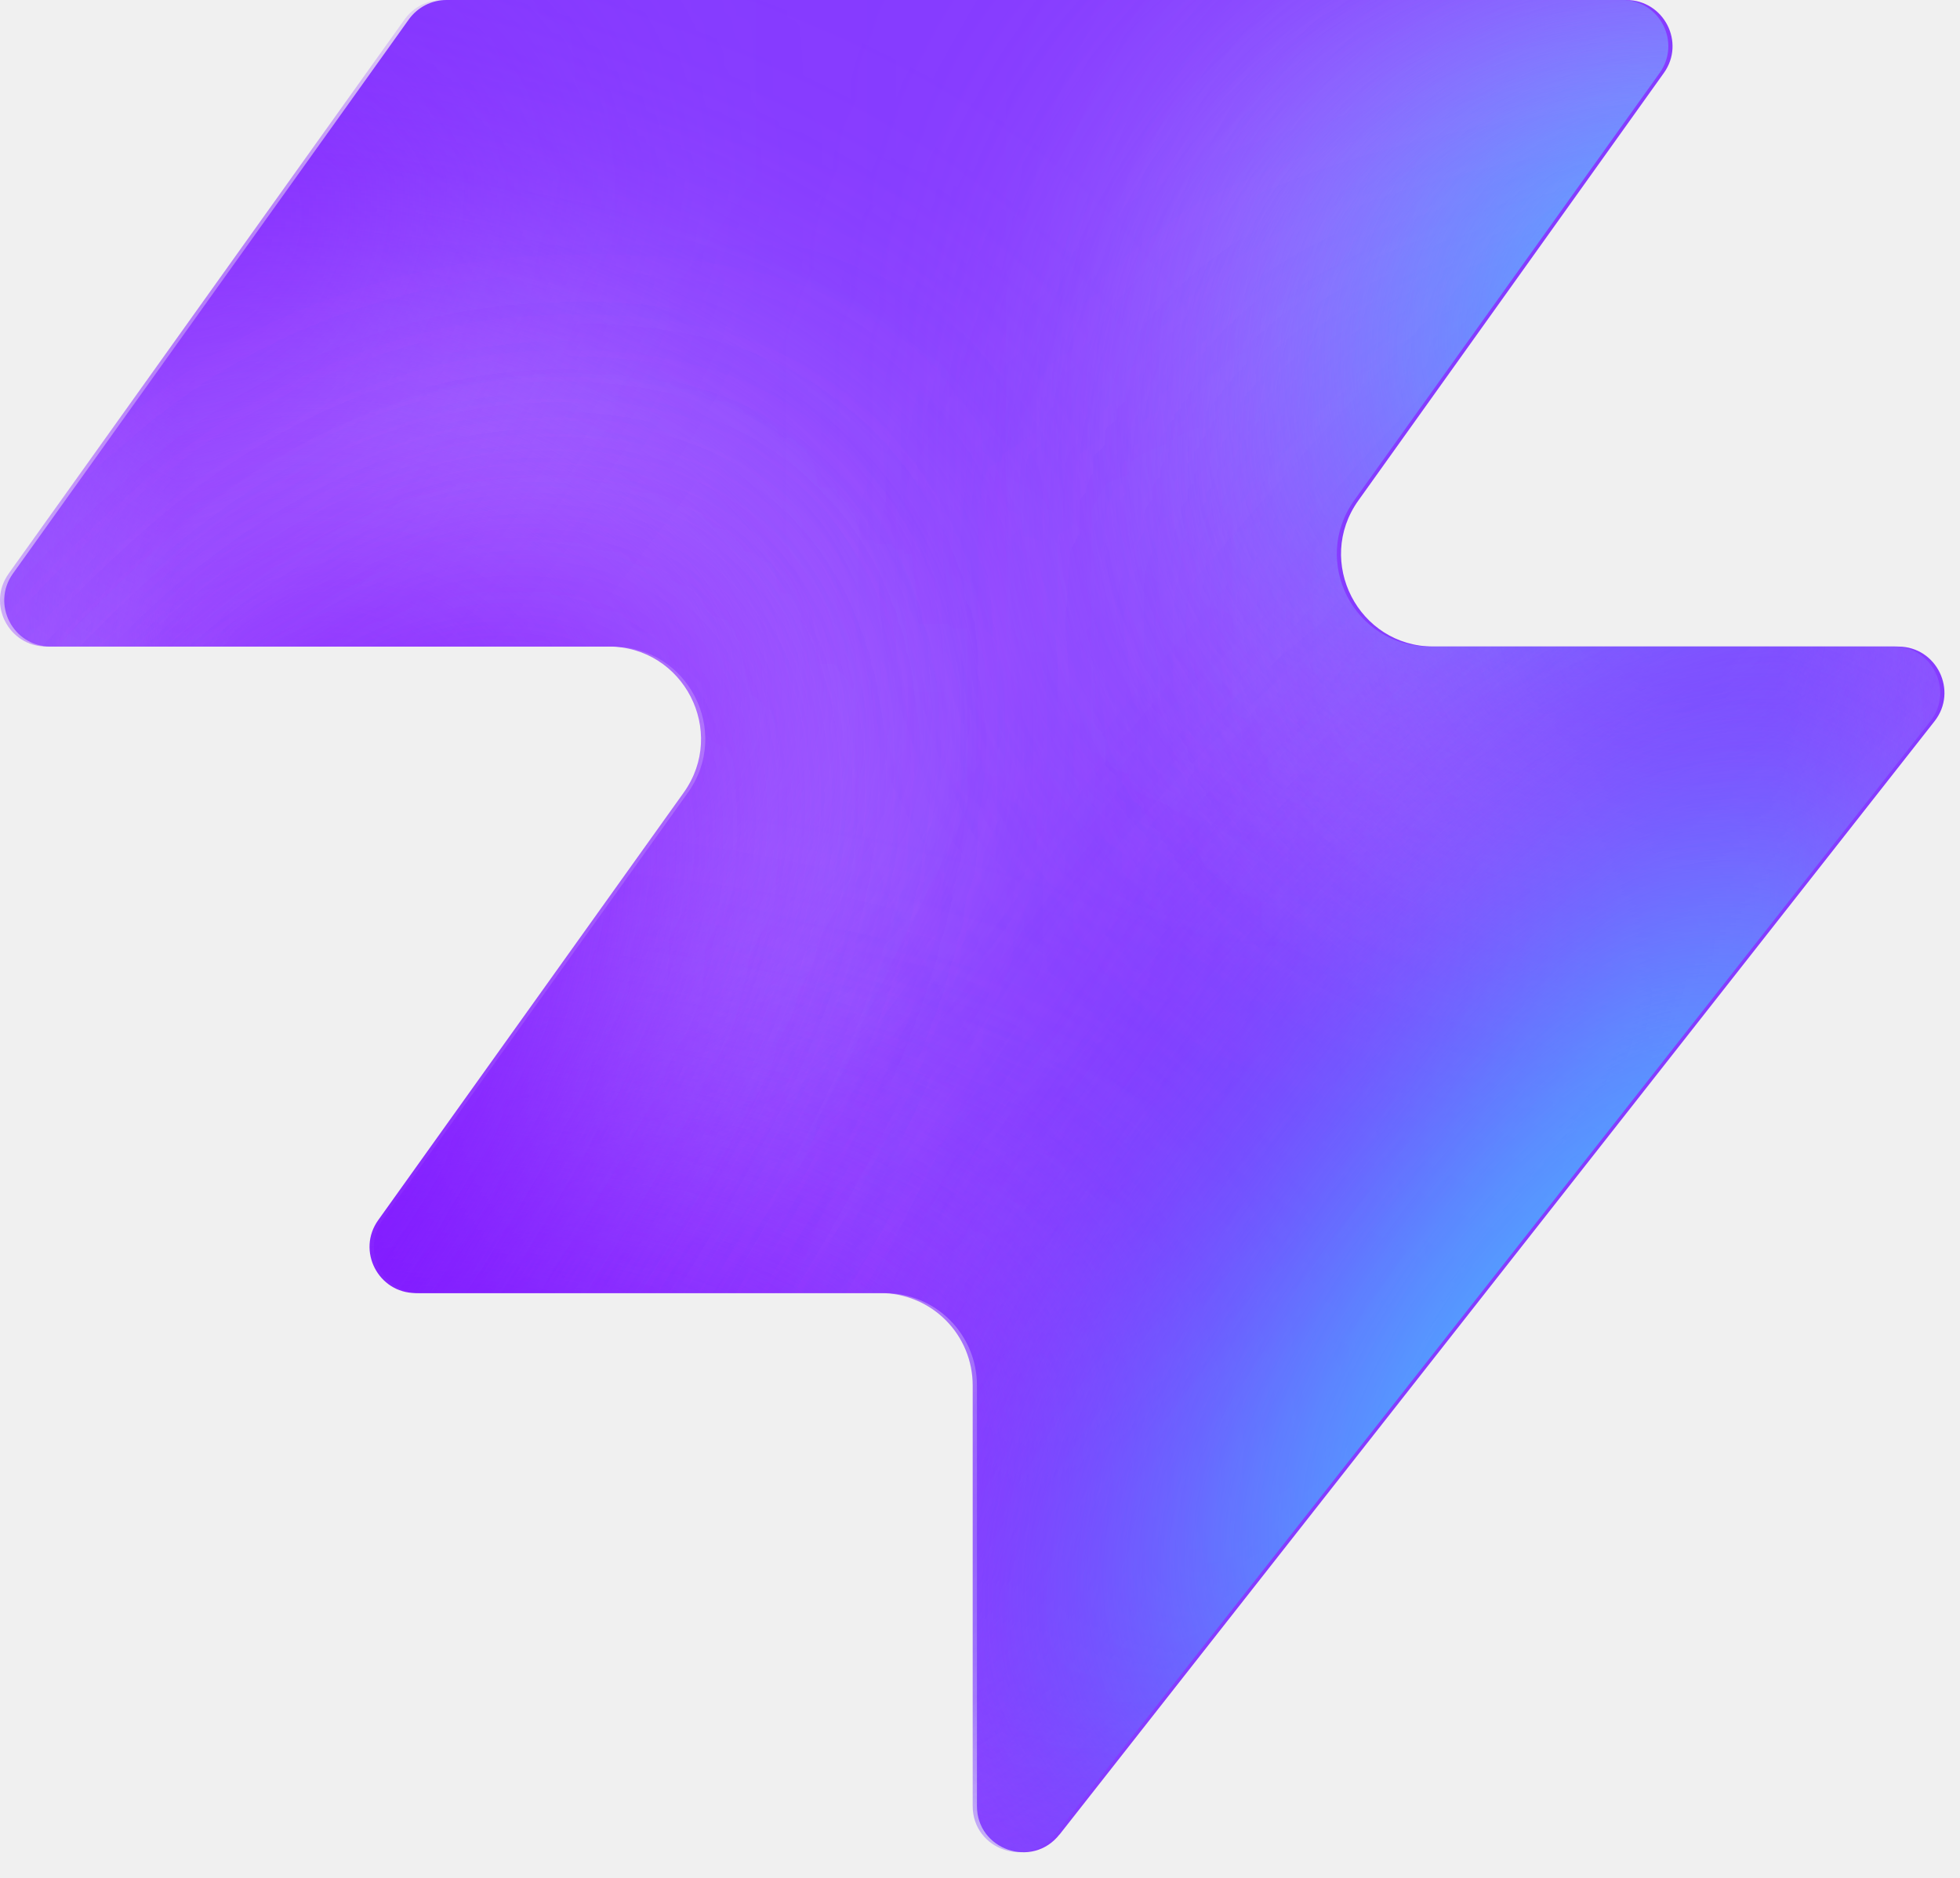
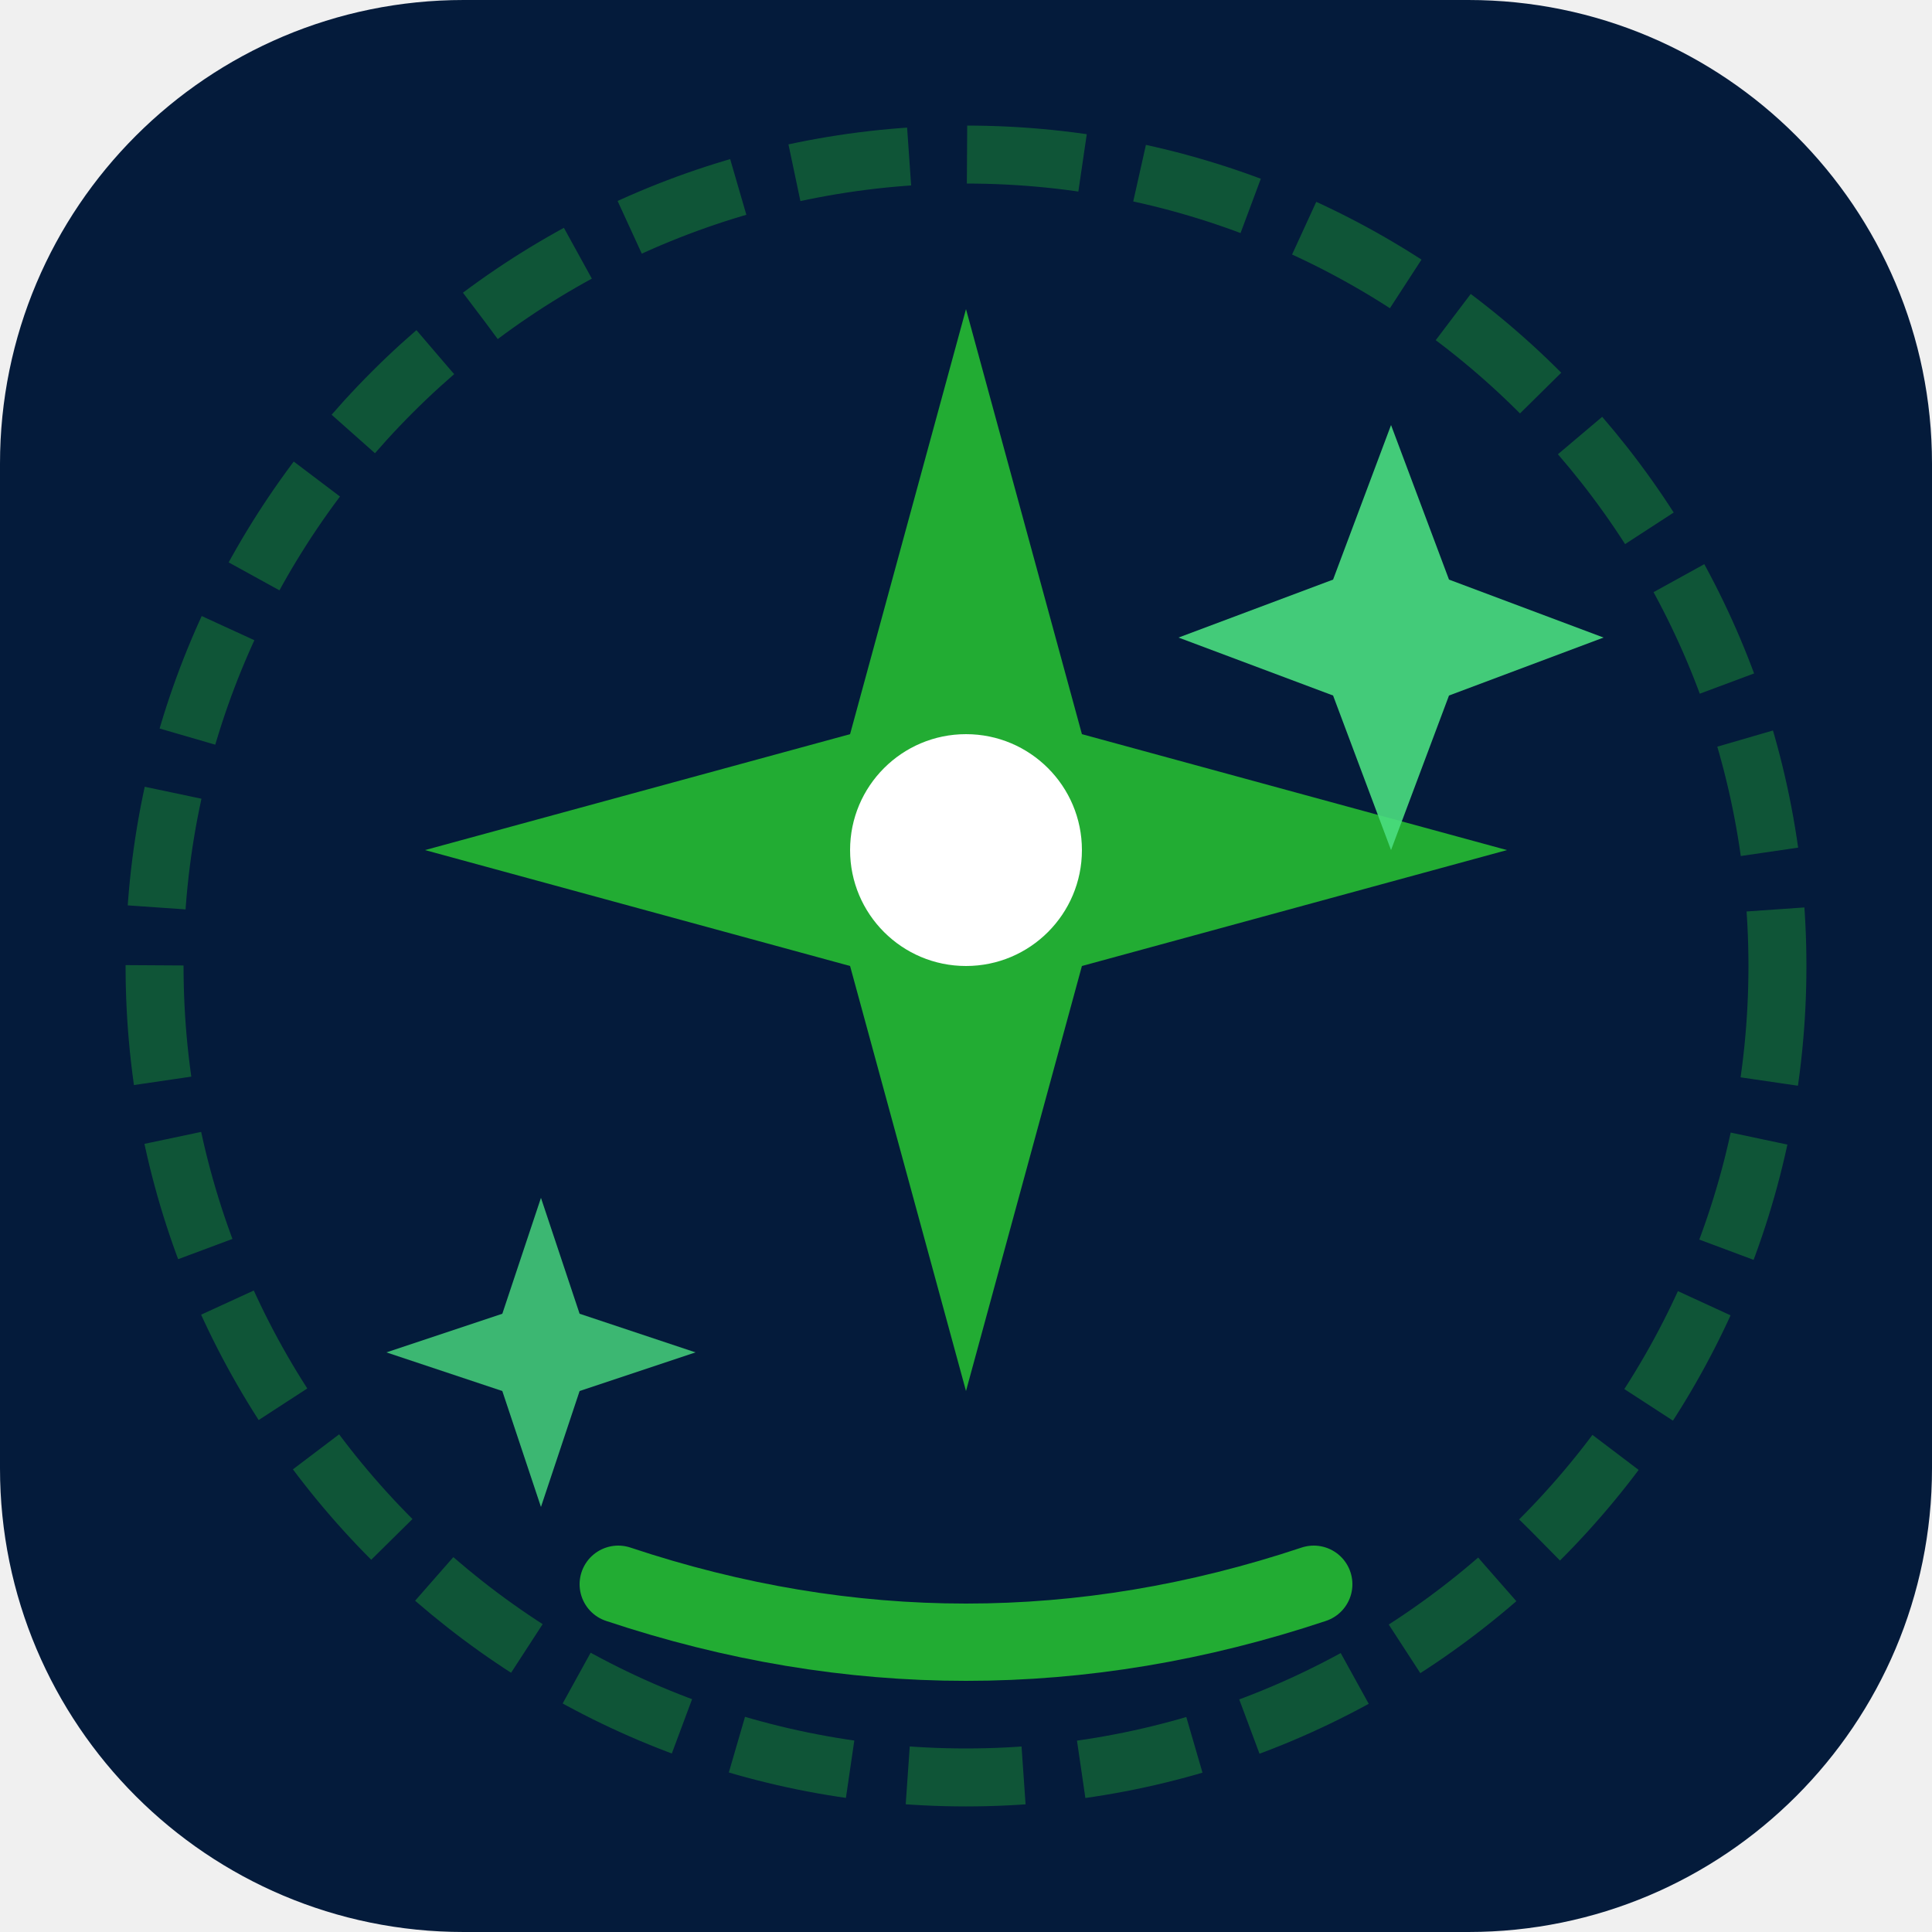
- <svg xmlns="http://www.w3.org/2000/svg" width="48" height="46" fill="none" viewBox="0 0 48 46">
-   <path fill="#863bff" d="M25.946 44.938c-.664.845-2.021.375-2.021-.698V33.937a2.26 2.26 0 0 0-2.262-2.262H10.287c-.92 0-1.456-1.04-.92-1.788l7.48-10.471c1.07-1.497 0-3.578-1.842-3.578H1.237c-.92 0-1.456-1.04-.92-1.788L10.013.474c.214-.297.556-.474.92-.474h28.894c.92 0 1.456 1.04.92 1.788l-7.48 10.471c-1.07 1.498 0 3.579 1.842 3.579h11.377c.943 0 1.473 1.088.89 1.83L25.947 44.94z" style="fill:#863bff;fill:color(display-p3 .525 .23 1);fill-opacity:1" />
-   <mask id="a" width="48" height="46" x="0" y="0" maskUnits="userSpaceOnUse" style="mask-type:alpha">
-     <path fill="#000" d="M25.842 44.938c-.664.844-2.021.375-2.021-.698V33.937a2.26 2.26 0 0 0-2.262-2.262H10.183c-.92 0-1.456-1.04-.92-1.788l7.48-10.471c1.07-1.498 0-3.579-1.842-3.579H1.133c-.92 0-1.456-1.04-.92-1.787L9.91.473c.214-.297.556-.474.92-.474h28.894c.92 0 1.456 1.04.92 1.788l-7.48 10.471c-1.07 1.498 0 3.578 1.842 3.578h11.377c.943 0 1.473 1.088.89 1.832L25.843 44.94z" style="fill:#000;fill-opacity:1" />
-   </mask>
-   <g mask="url(#a)">
-     <g filter="url(#b)">
-       <ellipse cx="5.508" cy="14.704" fill="#ede6ff" rx="5.508" ry="14.704" style="fill:#ede6ff;fill:color(display-p3 .927 .903 1);fill-opacity:1" transform="matrix(.00324 1 1 -.00324 -4.47 31.516)" />
-     </g>
-     <g filter="url(#c)">
-       <ellipse cx="10.399" cy="29.851" fill="#ede6ff" rx="10.399" ry="29.851" style="fill:#ede6ff;fill:color(display-p3 .927 .903 1);fill-opacity:1" transform="matrix(.00324 1 1 -.00324 -39.328 7.883)" />
-     </g>
-     <g filter="url(#d)">
-       <ellipse cx="5.508" cy="30.487" fill="#7e14ff" rx="5.508" ry="30.487" style="fill:#7e14ff;fill:color(display-p3 .492 .077 1);fill-opacity:1" transform="rotate(89.814 -25.913 -14.639)scale(1 -1)" />
-     </g>
-     <g filter="url(#e)">
-       <ellipse cx="5.508" cy="30.599" fill="#7e14ff" rx="5.508" ry="30.599" style="fill:#7e14ff;fill:color(display-p3 .492 .077 1);fill-opacity:1" transform="rotate(89.814 -32.644 -3.334)scale(1 -1)" />
-     </g>
-     <g filter="url(#f)">
-       <ellipse cx="5.508" cy="30.599" fill="#7e14ff" rx="5.508" ry="30.599" style="fill:#7e14ff;fill:color(display-p3 .492 .077 1);fill-opacity:1" transform="matrix(.00324 1 1 -.00324 -34.34 30.47)" />
-     </g>
-     <g filter="url(#g)">
-       <ellipse cx="14.072" cy="22.078" fill="#ede6ff" rx="14.072" ry="22.078" style="fill:#ede6ff;fill:color(display-p3 .927 .903 1);fill-opacity:1" transform="rotate(93.35 24.506 48.493)scale(-1 1)" />
-     </g>
-     <g filter="url(#h)">
-       <ellipse cx="3.47" cy="21.501" fill="#7e14ff" rx="3.47" ry="21.501" style="fill:#7e14ff;fill:color(display-p3 .492 .077 1);fill-opacity:1" transform="rotate(89.009 28.708 47.59)scale(-1 1)" />
-     </g>
-     <g filter="url(#i)">
-       <ellipse cx="3.47" cy="21.501" fill="#7e14ff" rx="3.47" ry="21.501" style="fill:#7e14ff;fill:color(display-p3 .492 .077 1);fill-opacity:1" transform="rotate(89.009 28.708 47.59)scale(-1 1)" />
-     </g>
-     <g filter="url(#j)">
-       <ellipse cx=".387" cy="8.972" fill="#7e14ff" rx="4.407" ry="29.108" style="fill:#7e14ff;fill:color(display-p3 .492 .077 1);fill-opacity:1" transform="rotate(39.51 .387 8.972)" />
-     </g>
-     <g filter="url(#k)">
-       <ellipse cx="47.523" cy="-6.092" fill="#7e14ff" rx="4.407" ry="29.108" style="fill:#7e14ff;fill:color(display-p3 .492 .077 1);fill-opacity:1" transform="rotate(37.892 47.523 -6.092)" />
-     </g>
-     <g filter="url(#l)">
-       <ellipse cx="41.412" cy="6.333" fill="#47bfff" rx="5.971" ry="9.665" style="fill:#47bfff;fill:color(display-p3 .28 .748 1);fill-opacity:1" transform="rotate(37.892 41.412 6.333)" />
-     </g>
-     <g filter="url(#m)">
-       <ellipse cx="-1.879" cy="38.332" fill="#7e14ff" rx="4.407" ry="29.108" style="fill:#7e14ff;fill:color(display-p3 .492 .077 1);fill-opacity:1" transform="rotate(37.892 -1.88 38.332)" />
-     </g>
-     <g filter="url(#n)">
-       <ellipse cx="-1.879" cy="38.332" fill="#7e14ff" rx="4.407" ry="29.108" style="fill:#7e14ff;fill:color(display-p3 .492 .077 1);fill-opacity:1" transform="rotate(37.892 -1.88 38.332)" />
-     </g>
-     <g filter="url(#o)">
-       <ellipse cx="35.651" cy="29.907" fill="#7e14ff" rx="4.407" ry="29.108" style="fill:#7e14ff;fill:color(display-p3 .492 .077 1);fill-opacity:1" transform="rotate(37.892 35.651 29.907)" />
-     </g>
-     <g filter="url(#p)">
-       <ellipse cx="38.418" cy="32.4" fill="#47bfff" rx="5.971" ry="15.297" style="fill:#47bfff;fill:color(display-p3 .28 .748 1);fill-opacity:1" transform="rotate(37.892 38.418 32.4)" />
-     </g>
-   </g>
-   <defs>
-     <filter id="b" width="60.045" height="41.654" x="-19.77" y="16.149" color-interpolation-filters="sRGB" filterUnits="userSpaceOnUse">
-       <feFlood flood-opacity="0" result="BackgroundImageFix" />
-       <feBlend in="SourceGraphic" in2="BackgroundImageFix" result="shape" />
-       <feGaussianBlur result="effect1_foregroundBlur_2002_17158" stdDeviation="7.659" />
-     </filter>
-     <filter id="c" width="90.34" height="51.437" x="-54.613" y="-7.533" color-interpolation-filters="sRGB" filterUnits="userSpaceOnUse">
-       <feFlood flood-opacity="0" result="BackgroundImageFix" />
-       <feBlend in="SourceGraphic" in2="BackgroundImageFix" result="shape" />
-       <feGaussianBlur result="effect1_foregroundBlur_2002_17158" stdDeviation="7.659" />
-     </filter>
-     <filter id="d" width="79.355" height="29.4" x="-49.64" y="2.03" color-interpolation-filters="sRGB" filterUnits="userSpaceOnUse">
-       <feFlood flood-opacity="0" result="BackgroundImageFix" />
-       <feBlend in="SourceGraphic" in2="BackgroundImageFix" result="shape" />
-       <feGaussianBlur result="effect1_foregroundBlur_2002_17158" stdDeviation="4.596" />
-     </filter>
-     <filter id="e" width="79.579" height="29.4" x="-45.045" y="20.029" color-interpolation-filters="sRGB" filterUnits="userSpaceOnUse">
-       <feFlood flood-opacity="0" result="BackgroundImageFix" />
-       <feBlend in="SourceGraphic" in2="BackgroundImageFix" result="shape" />
-       <feGaussianBlur result="effect1_foregroundBlur_2002_17158" stdDeviation="4.596" />
-     </filter>
-     <filter id="f" width="79.579" height="29.4" x="-43.513" y="21.178" color-interpolation-filters="sRGB" filterUnits="userSpaceOnUse">
-       <feFlood flood-opacity="0" result="BackgroundImageFix" />
-       <feBlend in="SourceGraphic" in2="BackgroundImageFix" result="shape" />
-       <feGaussianBlur result="effect1_foregroundBlur_2002_17158" stdDeviation="4.596" />
-     </filter>
-     <filter id="g" width="74.749" height="58.852" x="15.756" y="-17.901" color-interpolation-filters="sRGB" filterUnits="userSpaceOnUse">
-       <feFlood flood-opacity="0" result="BackgroundImageFix" />
-       <feBlend in="SourceGraphic" in2="BackgroundImageFix" result="shape" />
-       <feGaussianBlur result="effect1_foregroundBlur_2002_17158" stdDeviation="7.659" />
-     </filter>
-     <filter id="h" width="61.377" height="25.362" x="23.548" y="2.284" color-interpolation-filters="sRGB" filterUnits="userSpaceOnUse">
-       <feFlood flood-opacity="0" result="BackgroundImageFix" />
-       <feBlend in="SourceGraphic" in2="BackgroundImageFix" result="shape" />
-       <feGaussianBlur result="effect1_foregroundBlur_2002_17158" stdDeviation="4.596" />
-     </filter>
-     <filter id="i" width="61.377" height="25.362" x="23.548" y="2.284" color-interpolation-filters="sRGB" filterUnits="userSpaceOnUse">
-       <feFlood flood-opacity="0" result="BackgroundImageFix" />
-       <feBlend in="SourceGraphic" in2="BackgroundImageFix" result="shape" />
-       <feGaussianBlur result="effect1_foregroundBlur_2002_17158" stdDeviation="4.596" />
-     </filter>
-     <filter id="j" width="56.045" height="63.649" x="-27.636" y="-22.853" color-interpolation-filters="sRGB" filterUnits="userSpaceOnUse">
-       <feFlood flood-opacity="0" result="BackgroundImageFix" />
-       <feBlend in="SourceGraphic" in2="BackgroundImageFix" result="shape" />
-       <feGaussianBlur result="effect1_foregroundBlur_2002_17158" stdDeviation="4.596" />
-     </filter>
-     <filter id="k" width="54.814" height="64.646" x="20.116" y="-38.415" color-interpolation-filters="sRGB" filterUnits="userSpaceOnUse">
-       <feFlood flood-opacity="0" result="BackgroundImageFix" />
-       <feBlend in="SourceGraphic" in2="BackgroundImageFix" result="shape" />
-       <feGaussianBlur result="effect1_foregroundBlur_2002_17158" stdDeviation="4.596" />
-     </filter>
-     <filter id="l" width="33.541" height="35.313" x="24.641" y="-11.323" color-interpolation-filters="sRGB" filterUnits="userSpaceOnUse">
-       <feFlood flood-opacity="0" result="BackgroundImageFix" />
-       <feBlend in="SourceGraphic" in2="BackgroundImageFix" result="shape" />
-       <feGaussianBlur result="effect1_foregroundBlur_2002_17158" stdDeviation="4.596" />
-     </filter>
-     <filter id="m" width="54.814" height="64.646" x="-29.286" y="6.009" color-interpolation-filters="sRGB" filterUnits="userSpaceOnUse">
-       <feFlood flood-opacity="0" result="BackgroundImageFix" />
-       <feBlend in="SourceGraphic" in2="BackgroundImageFix" result="shape" />
-       <feGaussianBlur result="effect1_foregroundBlur_2002_17158" stdDeviation="4.596" />
-     </filter>
-     <filter id="n" width="54.814" height="64.646" x="-29.286" y="6.009" color-interpolation-filters="sRGB" filterUnits="userSpaceOnUse">
-       <feFlood flood-opacity="0" result="BackgroundImageFix" />
-       <feBlend in="SourceGraphic" in2="BackgroundImageFix" result="shape" />
-       <feGaussianBlur result="effect1_foregroundBlur_2002_17158" stdDeviation="4.596" />
-     </filter>
-     <filter id="o" width="54.814" height="64.646" x="8.244" y="-2.416" color-interpolation-filters="sRGB" filterUnits="userSpaceOnUse">
-       <feFlood flood-opacity="0" result="BackgroundImageFix" />
-       <feBlend in="SourceGraphic" in2="BackgroundImageFix" result="shape" />
-       <feGaussianBlur result="effect1_foregroundBlur_2002_17158" stdDeviation="4.596" />
-     </filter>
-     <filter id="p" width="39.409" height="43.623" x="18.713" y="10.588" color-interpolation-filters="sRGB" filterUnits="userSpaceOnUse">
-       <feFlood flood-opacity="0" result="BackgroundImageFix" />
-       <feBlend in="SourceGraphic" in2="BackgroundImageFix" result="shape" />
-       <feGaussianBlur result="effect1_foregroundBlur_2002_17158" stdDeviation="4.596" />
-     </filter>
-   </defs>
+ <svg xmlns="http://www.w3.org/2000/svg" viewBox="0 0 100 100" fill="none">
+   <rect width="100" height="100" rx="24" fill="#041B3B" />
+   <circle cx="50" cy="50" r="42" stroke="#22AC33" stroke-width="3" stroke-dasharray="6 3" stroke-opacity="0.4" />
+   <path d="M50 16 L56 38 L78 44 L56 50 L50 72 L44 50 L22 44 L44 38 Z" fill="#22AC33" />
+   <circle cx="50" cy="44" r="6" fill="#FFFFFF" />
+   <path d="M72 22 L75 30 L83 33 L75 36 L72 44 L69 36 L61 33 L69 30 Z" fill="#4ADE80" opacity="0.9" />
+   <path d="M28 62 L30 68 L36 70 L30 72 L28 78 L26 72 L20 70 L26 68 Z" fill="#4ADE80" opacity="0.8" />
+   <path d="M32 82 C44 86, 56 86, 68 82" stroke="#22AC33" stroke-width="4" stroke-linecap="round" />
</svg>
